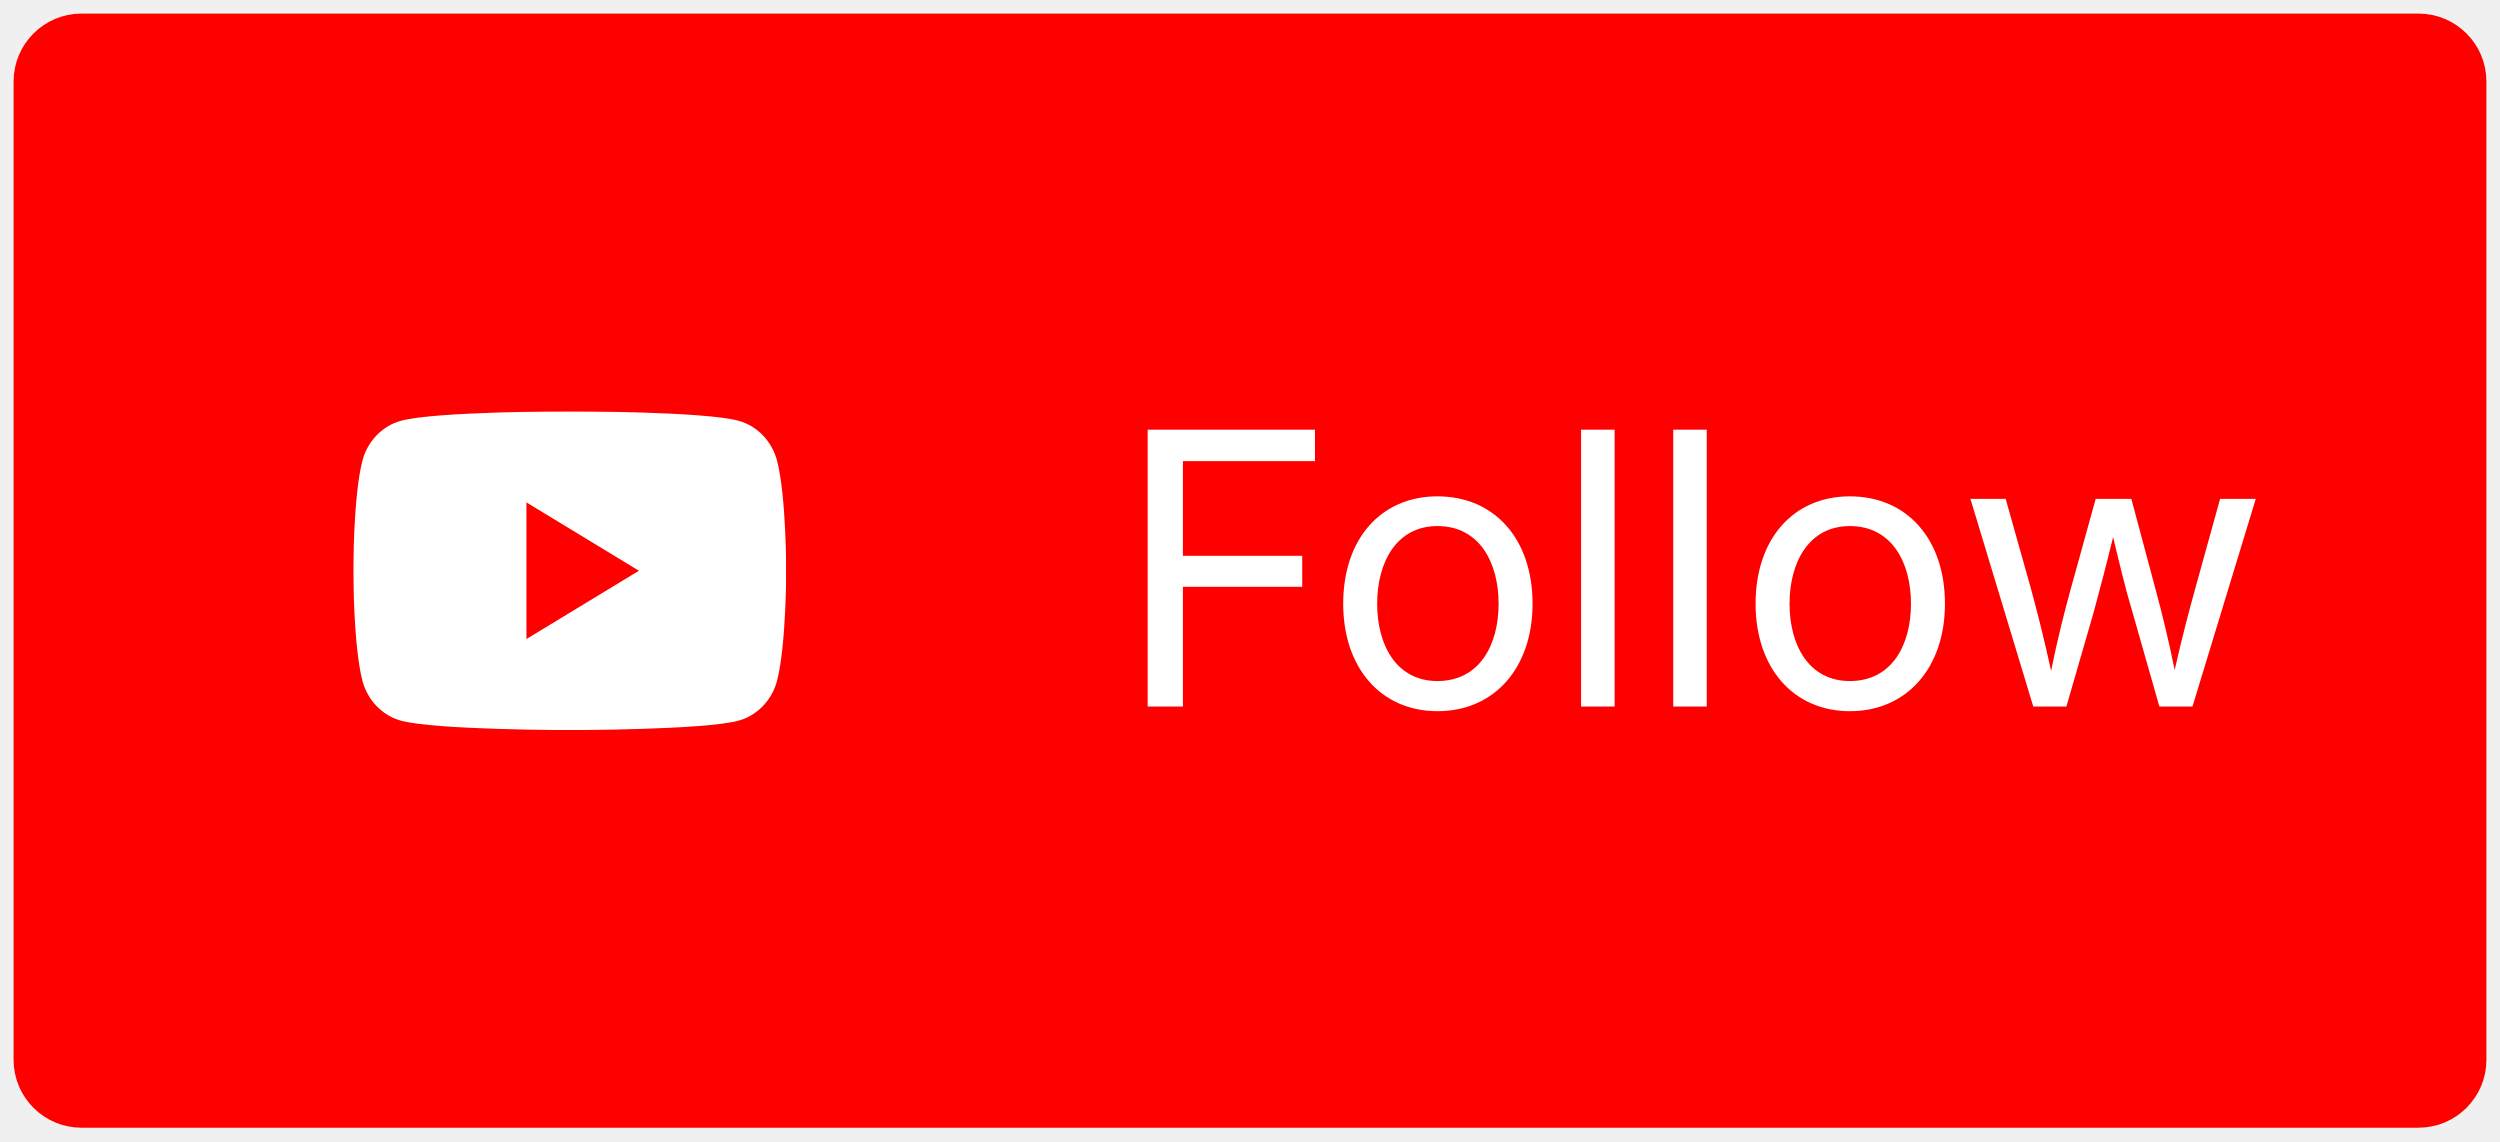
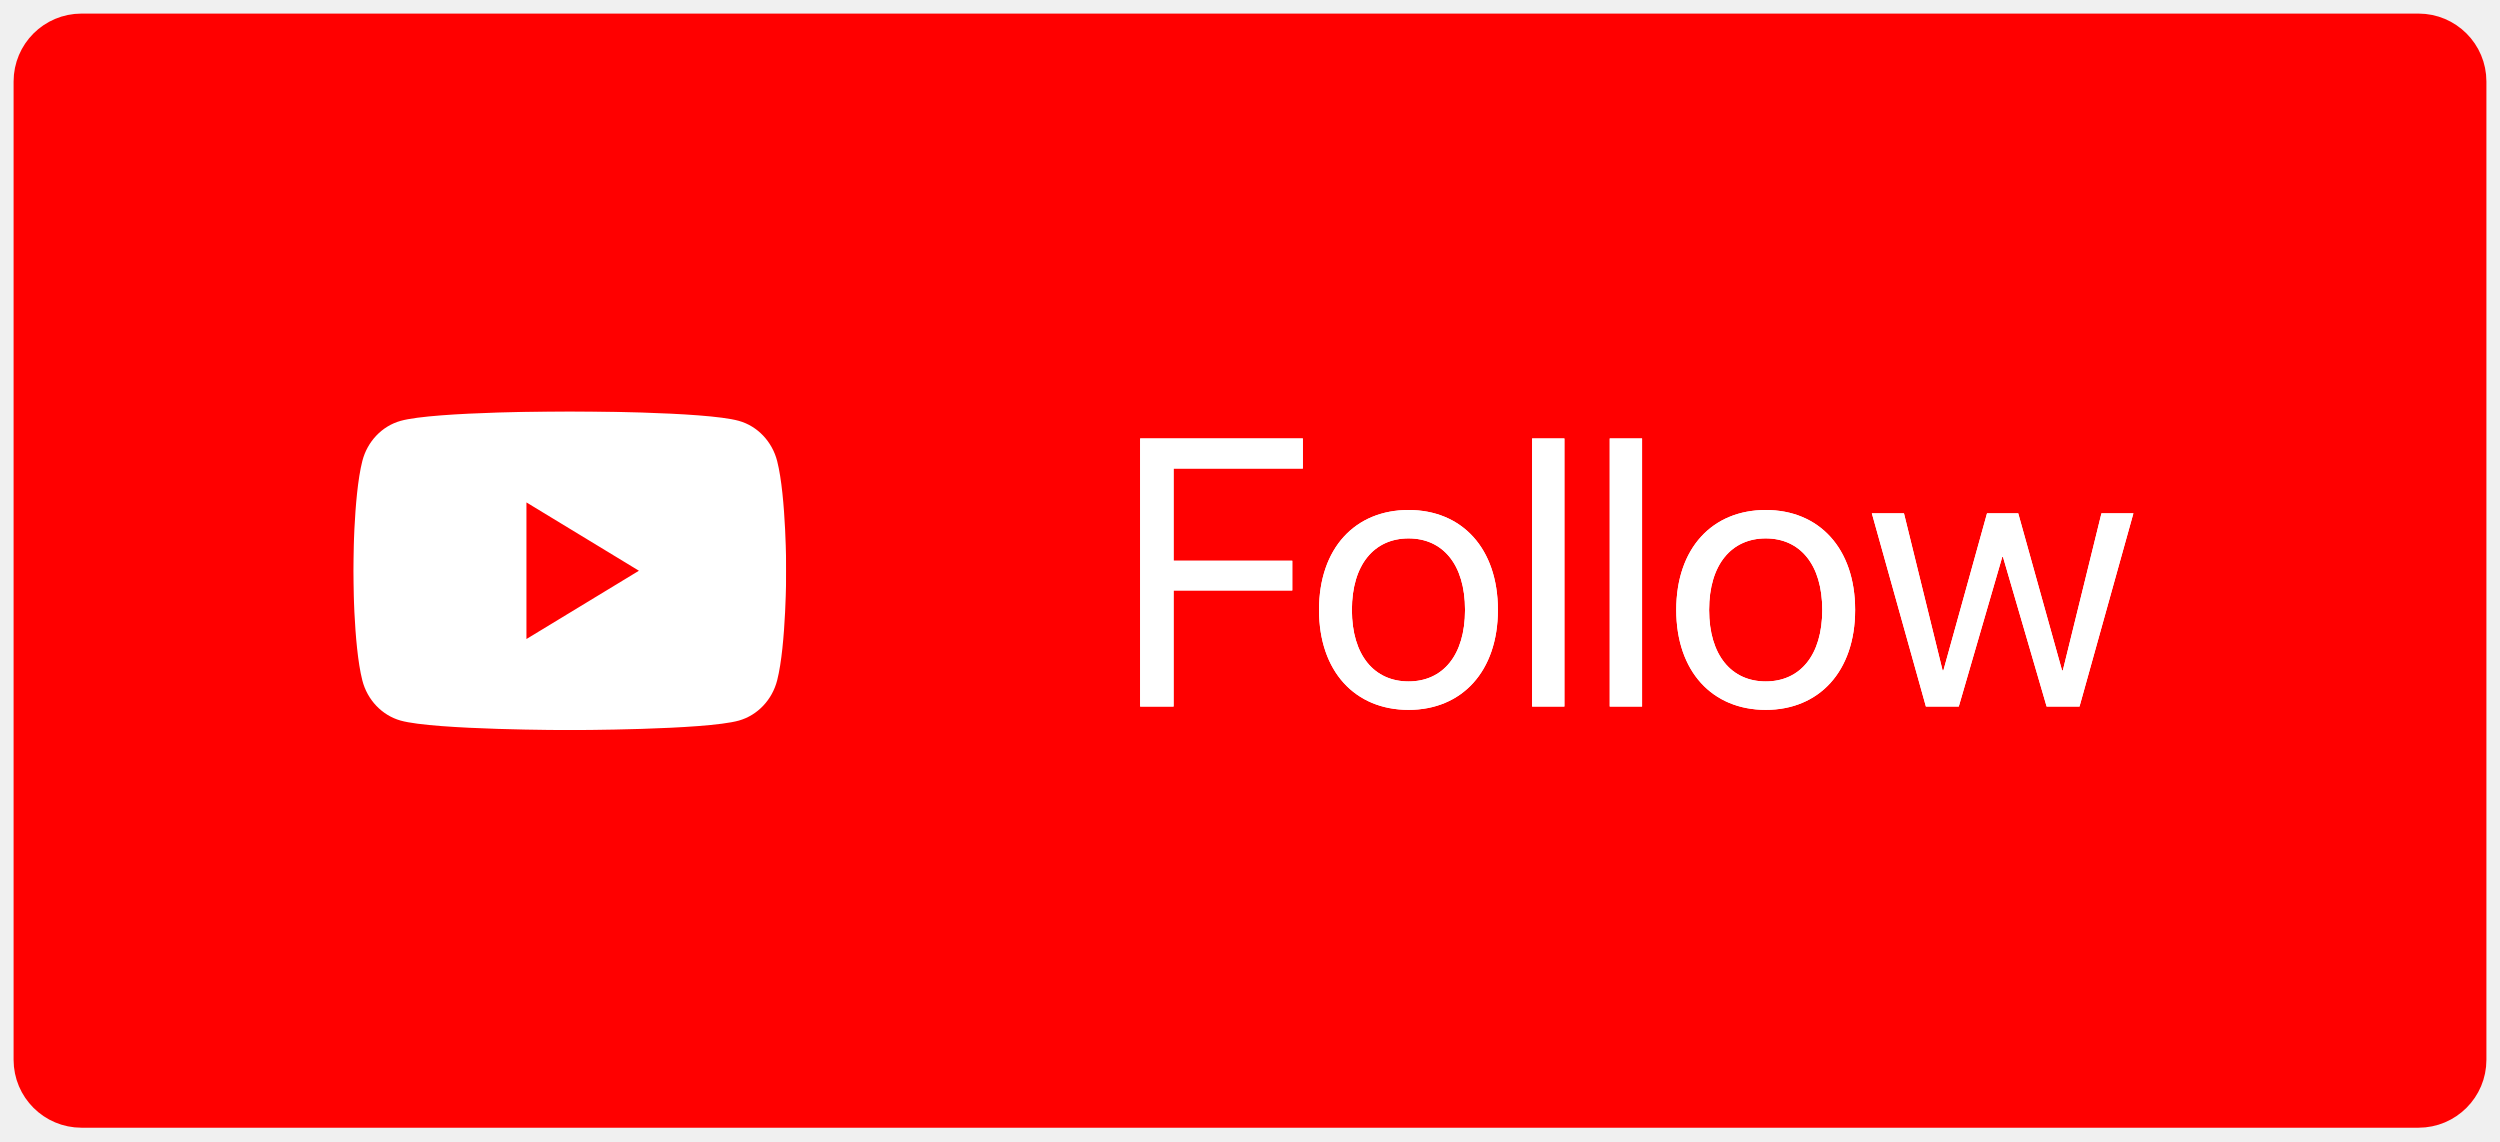
<svg xmlns="http://www.w3.org/2000/svg" xmlns:xlink="http://www.w3.org/1999/xlink" width="92" height="42" viewBox="0 0 92 42">
  <defs>
    <linearGradient id="youtube-a" x1="50%" x2="50%" y1="0%" y2="100%">
      <stop offset="0%" stop-color="red" />
      <stop offset="100%" stop-color="red" />
    </linearGradient>
-     <polygon id="youtube-b" points="0 .133 15.932 .133 15.932 11.862 0 11.862" />
+     <path id="youtube-b" d="M2.188,13 L0.957,13 L0.957,3.136 L6.945,3.136 L6.945,4.243 L2.188,4.243 L2.188,7.634 L6.556,7.634 L6.556,8.728 L2.188,8.728 L2.188,13 Z M10.835,13.123 C8.866,13.123 7.54,11.708 7.54,9.445 C7.54,7.176 8.866,5.768 10.835,5.768 C12.797,5.768 14.123,7.176 14.123,9.445 C14.123,11.708 12.797,13.123 10.835,13.123 Z M10.835,12.077 C12.093,12.077 12.913,11.12 12.913,9.445 C12.913,7.771 12.093,6.813 10.835,6.813 C9.577,6.813 8.75,7.771 8.75,9.445 C8.75,11.12 9.577,12.077 10.835,12.077 Z M15.381,13 L15.381,3.136 L16.57,3.136 L16.57,13 L15.381,13 Z M18.238,13 L18.238,3.136 L19.428,3.136 L19.428,13 L18.238,13 Z M23.98,13.123 C22.012,13.123 20.686,11.708 20.686,9.445 C20.686,7.176 22.012,5.768 23.98,5.768 C25.942,5.768 27.269,7.176 27.269,9.445 C27.269,11.708 25.942,13.123 23.98,13.123 Z M23.98,12.077 C25.238,12.077 26.059,11.12 26.059,9.445 C26.059,7.771 25.238,6.813 23.98,6.813 C22.723,6.813 21.896,7.771 21.896,9.445 C21.896,11.12 22.723,12.077 23.98,12.077 Z M37.509,5.891 L35.526,13 L34.316,13 L32.71,7.497 L32.683,7.497 L31.083,13 L29.873,13 L27.884,5.891 L29.066,5.891 L30.488,11.674 L30.516,11.674 L32.122,5.891 L33.271,5.891 L34.884,11.674 L34.911,11.674 L36.333,5.891 L37.509,5.891 Z" />
+     <polygon id="youtube-c" points="0 .133 15.932 .133 15.932 11.862 0 11.862" />
  </defs>
  <g fill="none" fill-rule="evenodd" transform="translate(1 1)">
    <rect width="90" height="40" fill="url(#youtube-a)" fill-rule="nonzero" stroke="red" rx="2" />
-     <text fill="#FFF" font-family="SFProDisplay-Regular, SF Pro Display" font-size="14" transform="translate(40 12)">
-       <tspan x="0" y="13">Follow</tspan>
-     </text>
+     <g fill="#FFF" fill-rule="nonzero" transform="translate(40 12)">
+       <use xlink:href="#youtube-b" />
+       <use xlink:href="#youtube-b" />
+     </g>
    <g transform="translate(12 14)">
      <g transform="translate(0 .005)">
-         <mask id="youtube-c" fill="#fff">
-           <use xlink:href="#youtube-b" />
+         <mask id="youtube-d" fill="#fff">
+           <use xlink:href="#youtube-c" />
        </mask>
-         <path fill="#FFF" d="M15.6,1.964 C15.416,1.243 14.876,0.675 14.191,0.483 C12.948,0.132 7.966,0.132 7.966,0.132 C7.966,0.132 2.984,0.132 1.742,0.483 C1.056,0.675 0.516,1.243 0.333,1.964 C5.24590164e-05,3.271 5.24590164e-05,5.997 5.24590164e-05,5.997 C5.24590164e-05,5.997 5.24590164e-05,8.724 0.333,10.03 C0.516,10.751 1.056,11.319 1.742,11.512 C2.984,11.862 7.966,11.862 7.966,11.862 C7.966,11.862 12.948,11.862 14.191,11.512 C14.876,11.319 15.416,10.751 15.6,10.03 C15.933,8.724 15.933,5.997 15.933,5.997 C15.933,5.997 15.933,3.271 15.6,1.964" mask="url(#youtube-c)" />
+         <path fill="#FFF" d="M15.6,1.964 C15.416,1.243 14.876,0.675 14.191,0.483 C12.948,0.132 7.966,0.132 7.966,0.132 C7.966,0.132 2.984,0.132 1.742,0.483 C1.056,0.675 0.516,1.243 0.333,1.964 C5.24590164e-05,3.271 5.24590164e-05,5.997 5.24590164e-05,5.997 C5.24590164e-05,5.997 5.24590164e-05,8.724 0.333,10.03 C0.516,10.751 1.056,11.319 1.742,11.512 C2.984,11.862 7.966,11.862 7.966,11.862 C7.966,11.862 12.948,11.862 14.191,11.512 C14.876,11.319 15.416,10.751 15.6,10.03 C15.933,8.724 15.933,5.997 15.933,5.997 C15.933,5.997 15.933,3.271 15.6,1.964" mask="url(#youtube-d)" />
      </g>
      <polygon fill="red" points="6.373 8.516 10.512 6.003 6.373 3.489" />
    </g>
  </g>
</svg>
